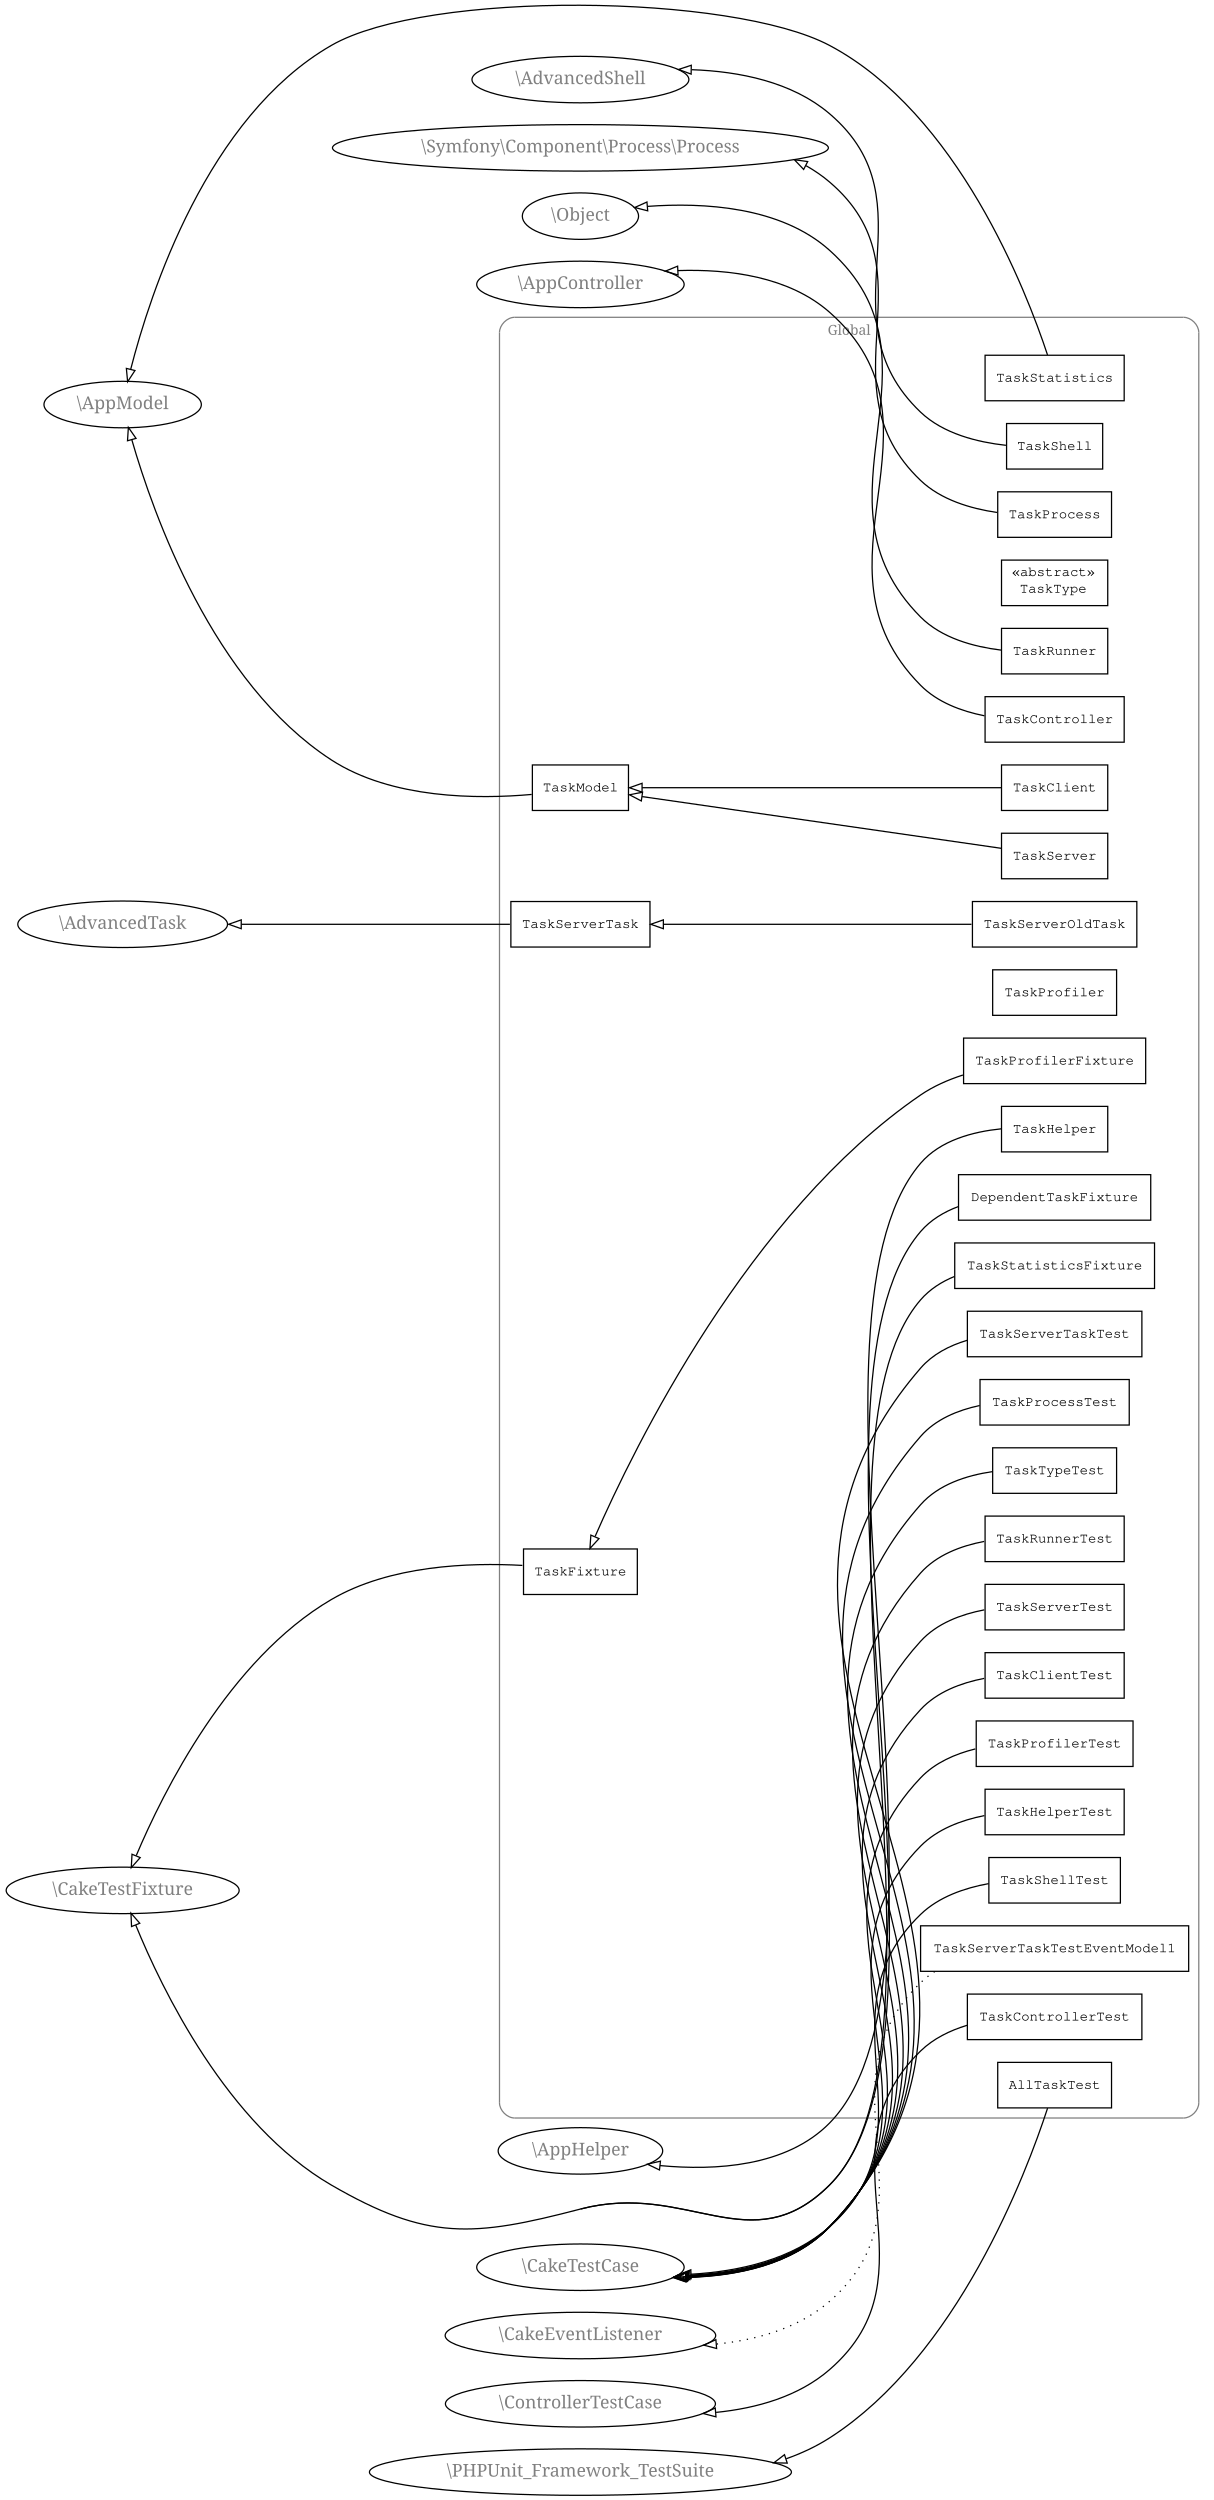
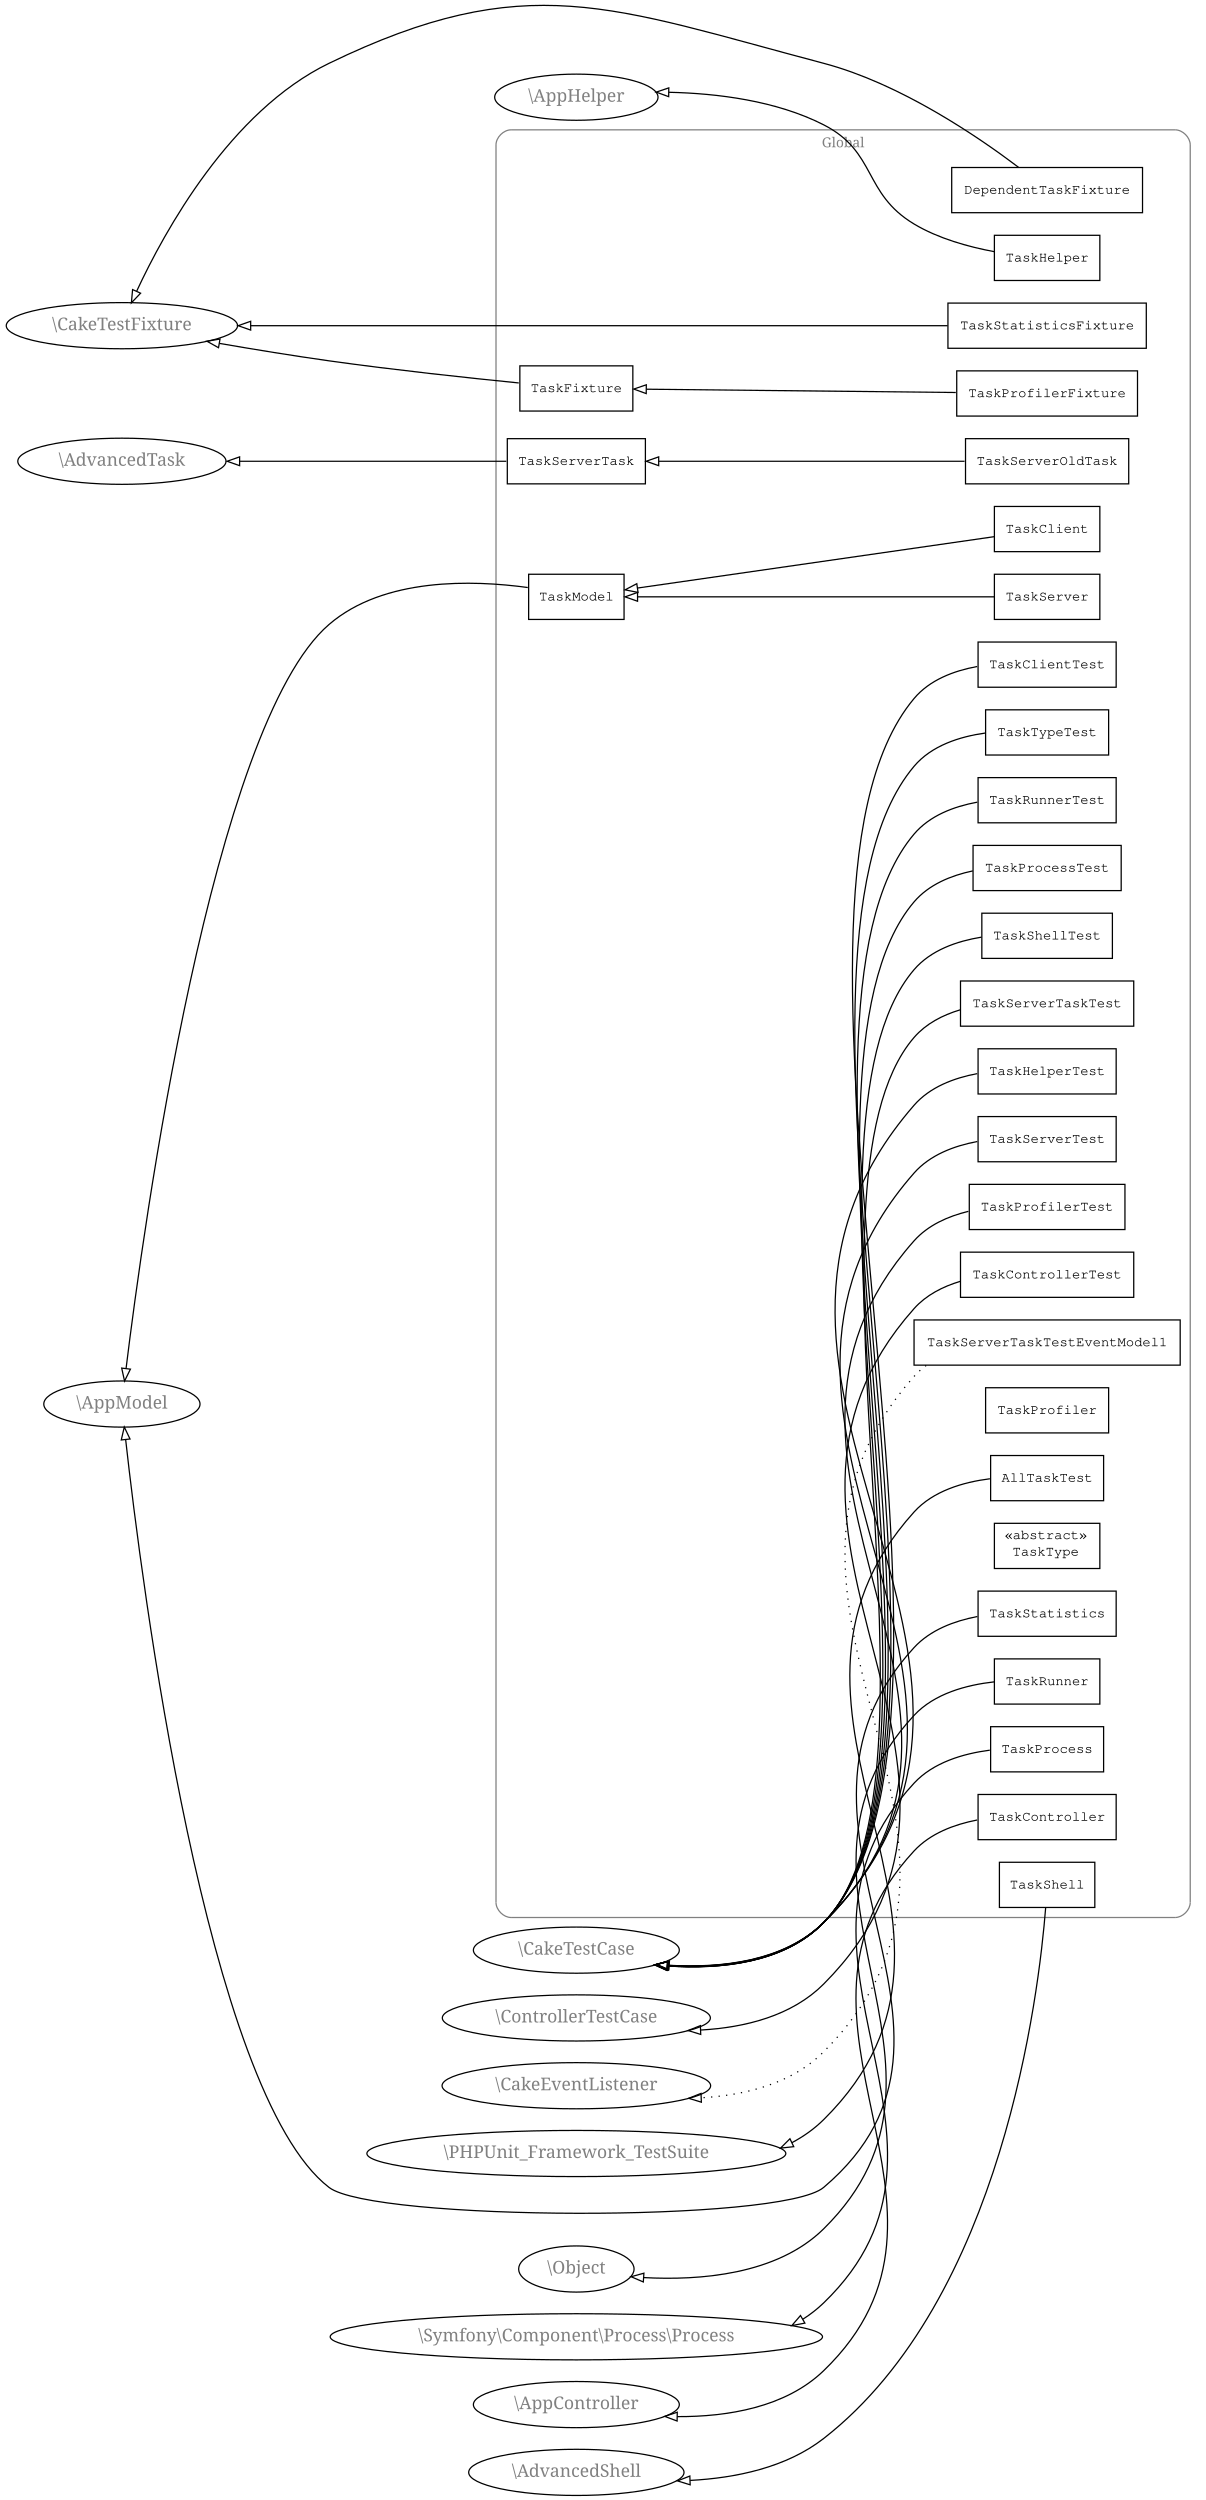
- <svg xmlns="http://www.w3.org/2000/svg" width="960pt" height="1977pt" viewBox="0.00 0.00 960.00 1976.85">
-   <g id="graph1" class="graph" transform="scale(1 1) rotate(0) translate(4 1972.85)">
-     <polygon fill="white" stroke="white" points="-4,5 -4,-1972.85 957,-1972.85 957,5 -4,5" />
+ <svg xmlns="http://www.w3.org/2000/svg" width="960pt" height="1991pt" viewBox="0.00 0.00 960.00 1991.43">
+   <g id="graph1" class="graph" transform="scale(1 1) rotate(0) translate(4 1987.43)">
+     <polygon fill="white" stroke="white" points="-4,5 -4,-1987.43 957,-1987.43 957,5 -4,5" />
    <g id="graph2" class="cluster">
-       <polyline fill="none" stroke="gray" points="403,-298 932,-298 " />
-       <path fill="none" stroke="gray" d="M932,-298C938,-298 944,-304 944,-310" />
-       <polyline fill="none" stroke="gray" points="944,-310 944,-1710 " />
-       <path fill="none" stroke="gray" d="M944,-1710C944,-1716 938,-1722 932,-1722" />
-       <polyline fill="none" stroke="gray" points="932,-1722 403,-1722 " />
-       <path fill="none" stroke="gray" d="M403,-1722C397,-1722 391,-1716 391,-1710" />
-       <polyline fill="none" stroke="gray" points="391,-1710 391,-310 " />
-       <path fill="none" stroke="gray" d="M391,-310C391,-304 397,-298 403,-298" />
-       <text text-anchor="middle" x="667.5" y="-1708.1" font-family="Times Roman,serif" font-size="11.00" fill="gray">Global</text>
+       <polyline fill="none" stroke="gray" points="403,-460 932,-460 " />
+       <path fill="none" stroke="gray" d="M932,-460C938,-460 944,-466 944,-472" />
+       <polyline fill="none" stroke="gray" points="944,-472 944,-1872 " />
+       <path fill="none" stroke="gray" d="M944,-1872C944,-1878 938,-1884 932,-1884" />
+       <polyline fill="none" stroke="gray" points="932,-1884 403,-1884 " />
+       <path fill="none" stroke="gray" d="M403,-1884C397,-1884 391,-1878 391,-1872" />
+       <polyline fill="none" stroke="gray" points="391,-1872 391,-472 " />
+       <path fill="none" stroke="gray" d="M391,-472C391,-466 397,-460 403,-460" />
+       <text text-anchor="middle" x="667.5" y="-1870.1" font-family="Times Roman,serif" font-size="11.00" fill="gray">Global</text>
    </g>
    <g id="node2" class="node">
-       <polygon fill="none" stroke="black" points="510,-1260 400,-1260 400,-1224 510,-1224 510,-1260" />
-       <text text-anchor="middle" x="455" y="-1239.1" font-family="Courier,monospace" font-size="11.00">TaskServerTask</text>
+       <polygon fill="none" stroke="black" points="872,-1800 788,-1800 788,-1764 872,-1764 872,-1800" />
+       <text text-anchor="middle" x="830" y="-1779.1" font-family="Courier,monospace" font-size="11.00">TaskHelper</text>
    </g>
    <g id="node32" class="node">
-       <ellipse fill="none" stroke="black" cx="93" cy="-1242" rx="82.939" ry="18.385" />
-       <text text-anchor="middle" x="93" y="-1238.4" font-family="Times Roman,serif" font-size="14.00" fill="gray">\AdvancedTask</text>
+       <ellipse fill="none" stroke="black" cx="455" cy="-1910" rx="65.054" ry="18.385" />
+       <text text-anchor="middle" x="455" y="-1906.4" font-family="Times Roman,serif" font-size="14.00" fill="gray">\AppHelper</text>
    </g>
    <g id="edge3" class="edge">
-       <path fill="none" stroke="black" d="M399.231,-1242C342.732,-1242 254.302,-1242 186.965,-1242" />
-       <polygon fill="none" stroke="black" points="186.769,-1238.5 176.769,-1242 186.769,-1245.5 186.769,-1238.5" />
+       <path fill="none" stroke="black" d="M787.809,-1786.98C767.439,-1790.77 743.295,-1797.42 724,-1809 683.268,-1833.45 694.323,-1866.42 652,-1888 614.286,-1907.23 567.332,-1913.06 528.725,-1913.92" />
+       <polygon fill="none" stroke="black" points="528.545,-1910.43 518.587,-1914.04 528.628,-1917.43 528.545,-1910.43" />
    </g>
    <g id="node3" class="node">
-       <polygon fill="none" stroke="black" points="895,-1260 765,-1260 765,-1224 895,-1224 895,-1260" />
-       <text text-anchor="middle" x="830" y="-1239.1" font-family="Courier,monospace" font-size="11.00">TaskServerOldTask</text>
+       <polygon fill="none" stroke="black" points="909,-1746 751,-1746 751,-1710 909,-1710 909,-1746" />
+       <text text-anchor="middle" x="830" y="-1725.1" font-family="Courier,monospace" font-size="11.00">TaskStatisticsFixture</text>
+     </g>
+     <g id="node34" class="node">
+       <ellipse fill="none" stroke="black" cx="93" cy="-1728" rx="92.13" ry="18.385" />
+       <text text-anchor="middle" x="93" y="-1724.4" font-family="Times Roman,serif" font-size="14.00" fill="gray">\CakeTestFixture</text>
    </g>
    <g id="edge5" class="edge">
-       <path fill="none" stroke="black" d="M764.251,-1242C695.82,-1242 589.27,-1242 520.815,-1242" />
-       <polygon fill="none" stroke="black" points="520.584,-1238.5 510.584,-1242 520.584,-1245.5 520.584,-1238.5" />
+       <path fill="none" stroke="black" d="M750.778,-1728C616.492,-1728 344.308,-1728 195.623,-1728" />
+       <polygon fill="none" stroke="black" points="195.573,-1724.5 185.573,-1728 195.573,-1731.5 195.573,-1724.5" />
    </g>
    <g id="node4" class="node">
-       <polygon fill="none" stroke="black" points="868,-1638 792,-1638 792,-1602 868,-1602 868,-1638" />
-       <text text-anchor="middle" x="830" y="-1617.1" font-family="Courier,monospace" font-size="11.00">TaskShell</text>
-     </g>
-     <g id="node35" class="node">
-       <ellipse fill="none" stroke="black" cx="455" cy="-1910" rx="85.768" ry="18.385" />
-       <text text-anchor="middle" x="455" y="-1906.4" font-family="Times Roman,serif" font-size="14.00" fill="gray">\AdvancedShell</text>
+       <polygon fill="none" stroke="black" points="902,-1692 758,-1692 758,-1656 902,-1656 902,-1692" />
+       <text text-anchor="middle" x="830" y="-1671.1" font-family="Courier,monospace" font-size="11.00">TaskProfilerFixture</text>
+     </g>
+     <g id="node5" class="node">
+       <polygon fill="none" stroke="black" points="500,-1696 410,-1696 410,-1660 500,-1660 500,-1696" />
+       <text text-anchor="middle" x="455" y="-1675.1" font-family="Courier,monospace" font-size="11.00">TaskFixture</text>
    </g>
    <g id="edge7" class="edge">
-       <path fill="none" stroke="black" d="M791.479,-1620.77C769.123,-1623.21 741.928,-1629.89 724,-1647 644.668,-1722.71 735.488,-1811.9 652,-1883 622.331,-1908.27 580.522,-1916.5 543.048,-1917.81" />
-       <polygon fill="none" stroke="black" points="542.54,-1914.32 532.607,-1918 542.67,-1921.32 542.54,-1914.32" />
-     </g>
-     <g id="node5" class="node">
-       <polygon fill="none" stroke="black" points="875,-1584 785,-1584 785,-1548 875,-1548 875,-1584" />
-       <text text-anchor="middle" x="830" y="-1563.1" font-family="Courier,monospace" font-size="11.00">TaskProcess</text>
-     </g>
-     <g id="node37" class="node">
-       <ellipse fill="none" stroke="black" cx="455" cy="-1856" rx="196.075" ry="18.385" />
-       <text text-anchor="middle" x="455" y="-1852.4" font-family="Times Roman,serif" font-size="14.00" fill="gray">\Symfony\Component\Process\Process</text>
+       <path fill="none" stroke="black" d="M757.252,-1674.78C685.176,-1675.54 576.342,-1676.71 510.824,-1677.4" />
+       <polygon fill="none" stroke="black" points="510.655,-1673.91 500.693,-1677.51 510.729,-1680.91 510.655,-1673.91" />
    </g>
    <g id="edge9" class="edge">
-       <path fill="none" stroke="black" d="M784.401,-1567.67C763.596,-1570.7 740.074,-1577.66 724,-1593 644.668,-1668.71 735.488,-1757.9 652,-1829 646.218,-1833.92 639.975,-1838.2 633.393,-1841.91" />
-       <polygon fill="none" stroke="black" points="631.519,-1838.93 624.218,-1846.61 634.713,-1845.16 631.519,-1838.93" />
+       <path fill="none" stroke="black" d="M409.13,-1682.38C369.145,-1686.37 309.63,-1692.74 258,-1700 229.428,-1704.02 198.194,-1709.13 170.663,-1713.89" />
+       <polygon fill="none" stroke="black" points="169.952,-1710.46 160.7,-1715.62 171.152,-1717.35 169.952,-1710.46" />
    </g>
    <g id="node6" class="node">
+       <polygon fill="none" stroke="black" points="906,-1854 754,-1854 754,-1818 906,-1818 906,-1854" />
+       <text text-anchor="middle" x="830" y="-1833.1" font-family="Courier,monospace" font-size="11.00">DependentTaskFixture</text>
+     </g>
+     <g id="edge11" class="edge">
+       <path fill="none" stroke="black" d="M807.255,-1854.13C774.97,-1878.57 712.979,-1920.9 652,-1937 482.687,-1981.69 415.583,-2013.36 258,-1937 179.35,-1898.89 126.879,-1803.08 104.814,-1755.58" />
+       <polygon fill="none" stroke="black" points="107.886,-1753.88 100.569,-1746.22 101.51,-1756.77 107.886,-1753.88" />
+     </g>
+     <g id="node7" class="node">
+       <polygon fill="none" stroke="black" points="885,-1152 775,-1152 775,-1116 885,-1116 885,-1152" />
+       <text text-anchor="middle" x="830" y="-1131.1" font-family="Courier,monospace" font-size="11.00">TaskHelperTest</text>
+     </g>
+     <g id="node39" class="node">
+       <ellipse fill="none" stroke="black" cx="455" cy="-434" rx="82.024" ry="18.385" />
+       <text text-anchor="middle" x="455" y="-430.4" font-family="Times Roman,serif" font-size="14.00" fill="gray">\CakeTestCase</text>
+     </g>
+     <g id="edge13" class="edge">
+       <path fill="none" stroke="black" d="M774.321,-1132.21C755.74,-1128.73 736.586,-1121.47 724,-1107 532.983,-887.341 857.728,-661.946 652,-456 620.431,-424.398 570.231,-419.186 528.409,-421.728" />
+       <polygon fill="none" stroke="black" points="527.954,-418.252 518.25,-422.504 528.487,-425.232 527.954,-418.252" />
+     </g>
+     <g id="node8" class="node">
+       <polygon fill="none" stroke="black" points="885,-1098 775,-1098 775,-1062 885,-1062 885,-1098" />
+       <text text-anchor="middle" x="830" y="-1077.1" font-family="Courier,monospace" font-size="11.00">TaskServerTest</text>
+     </g>
+     <g id="edge15" class="edge">
+       <path fill="none" stroke="black" d="M774.399,-1078.14C755.827,-1074.65 736.657,-1067.41 724,-1053 547.634,-852.199 841.809,-644.144 652,-456 620.389,-424.666 570.435,-419.377 528.742,-421.815" />
+       <polygon fill="none" stroke="black" points="528.326,-418.336 518.612,-422.565 528.843,-425.317 528.326,-418.336" />
+     </g>
+     <g id="node9" class="node">
+       <polygon fill="none" stroke="black" points="892,-1044 768,-1044 768,-1008 892,-1008 892,-1044" />
+       <text text-anchor="middle" x="830" y="-1023.1" font-family="Courier,monospace" font-size="11.00">TaskProfilerTest</text>
+     </g>
+     <g id="edge17" class="edge">
+       <path fill="none" stroke="black" d="M767.309,-1022.52C751.097,-1018.58 735.102,-1011.49 724,-999 562.27,-817.04 825.907,-626.359 652,-456 620.318,-424.964 570.609,-419.601 529.053,-421.927" />
+       <polygon fill="none" stroke="black" points="528.679,-418.445 518.955,-422.65 529.179,-425.427 528.679,-418.445" />
+     </g>
+     <g id="node10" class="node">
+       <polygon fill="none" stroke="black" points="885,-1476 775,-1476 775,-1440 885,-1440 885,-1476" />
+       <text text-anchor="middle" x="830" y="-1455.1" font-family="Courier,monospace" font-size="11.00">TaskClientTest</text>
+     </g>
+     <g id="edge19" class="edge">
+       <path fill="none" stroke="black" d="M774.305,-1456.51C755.608,-1453.08 736.381,-1445.77 724,-1431 584.447,-1264.49 802.716,-612.477 652,-456 620.615,-423.416 569.515,-418.495 527.223,-421.419" />
+       <polygon fill="none" stroke="black" points="526.906,-417.934 517.236,-422.264 527.496,-424.909 526.906,-417.934" />
+     </g>
+     <g id="node11" class="node">
+       <polygon fill="none" stroke="black" points="879,-1422 781,-1422 781,-1386 879,-1386 879,-1422" />
+       <text text-anchor="middle" x="830" y="-1401.1" font-family="Courier,monospace" font-size="11.00">TaskTypeTest</text>
+     </g>
+     <g id="edge21" class="edge">
+       <path fill="none" stroke="black" d="M780.935,-1403.54C760.289,-1400.66 737.881,-1393.49 724,-1377 591.795,-1219.95 794.733,-603.552 652,-456 620.722,-423.666 570.02,-418.617 527.887,-421.419" />
+       <polygon fill="none" stroke="black" points="527.335,-417.953 517.656,-422.261 527.909,-424.929 527.335,-417.953" />
+     </g>
+     <g id="node12" class="node">
+       <polygon fill="none" stroke="black" points="885,-1368 775,-1368 775,-1332 885,-1332 885,-1368" />
+       <text text-anchor="middle" x="830" y="-1347.1" font-family="Courier,monospace" font-size="11.00">TaskRunnerTest</text>
+     </g>
+     <g id="edge23" class="edge">
+       <path fill="none" stroke="black" d="M774.379,-1348.45C755.689,-1345.01 736.449,-1337.72 724,-1323 599.14,-1175.4 786.753,-594.63 652,-456 620.644,-423.742 569.944,-418.691 527.831,-421.474" />
+       <polygon fill="none" stroke="black" points="527.286,-418.006 517.605,-422.311 527.857,-424.983 527.286,-418.006" />
+     </g>
+     <g id="node13" class="node">
+       <polygon fill="none" stroke="black" points="889,-1314 771,-1314 771,-1278 889,-1278 889,-1314" />
+       <text text-anchor="middle" x="830" y="-1293.1" font-family="Courier,monospace" font-size="11.00">TaskProcessTest</text>
+     </g>
+     <g id="edge25" class="edge">
+       <path fill="none" stroke="black" d="M770.828,-1293.7C753.3,-1290 735.689,-1282.74 724,-1269 606.483,-1130.85 778.775,-585.71 652,-456 620.667,-423.942 570.216,-418.812 528.214,-421.506" />
+       <polygon fill="none" stroke="black" points="527.702,-418.036 518.013,-422.322 528.26,-425.014 527.702,-418.036" />
+     </g>
+     <g id="node14" class="node">
+       <polygon fill="none" stroke="black" points="899,-990 761,-990 761,-954 899,-954 899,-990" />
+       <text text-anchor="middle" x="830" y="-969.1" font-family="Courier,monospace" font-size="11.00">TaskControllerTest</text>
+     </g>
+     <g id="node47" class="node">
+       <ellipse fill="none" stroke="black" cx="455" cy="-380" rx="106.773" ry="18.385" />
+       <text text-anchor="middle" x="455" y="-376.4" font-family="Times Roman,serif" font-size="14.00" fill="gray">\ControllerTestCase</text>
+     </g>
+     <g id="edge27" class="edge">
+       <path fill="none" stroke="black" d="M760.984,-966.799C747.009,-962.63 733.658,-955.853 724,-945 563.624,-764.784 822.314,-577.855 652,-407 626.713,-381.633 589.562,-372.393 554.319,-370.375" />
+       <polygon fill="none" stroke="black" points="554.077,-366.863 543.951,-369.98 553.81,-373.858 554.077,-366.863" />
+     </g>
+     <g id="node15" class="node">
+       <polygon fill="none" stroke="black" points="882,-1260 778,-1260 778,-1224 882,-1224 882,-1260" />
+       <text text-anchor="middle" x="830" y="-1239.1" font-family="Courier,monospace" font-size="11.00">TaskShellTest</text>
+     </g>
+     <g id="edge29" class="edge">
+       <path fill="none" stroke="black" d="M777.778,-1240.94C758.093,-1237.75 737.276,-1230.51 724,-1215 613.823,-1086.29 770.8,-576.793 652,-456 620.567,-424.04 570.117,-418.908 528.142,-421.577" />
+       <polygon fill="none" stroke="black" points="527.639,-418.106 517.947,-422.386 528.193,-425.084 527.639,-418.106" />
+     </g>
+     <g id="node16" class="node">
+       <polygon fill="none" stroke="black" points="899,-1206 761,-1206 761,-1170 899,-1170 899,-1206" />
+       <text text-anchor="middle" x="830" y="-1185.1" font-family="Courier,monospace" font-size="11.00">TaskServerTaskTest</text>
+     </g>
+     <g id="edge31" class="edge">
+       <path fill="none" stroke="black" d="M760.732,-1183.02C746.77,-1178.84 733.487,-1172 724,-1161 621.16,-1041.73 762.829,-567.881 652,-456 620.564,-424.266 570.362,-419.056 528.505,-421.631" />
+       <polygon fill="none" stroke="black" points="528.038,-418.157 518.337,-422.417 528.577,-425.136 528.038,-418.157" />
+     </g>
+     <g id="node17" class="node">
+       <polygon fill="none" stroke="black" points="936,-936 724,-936 724,-900 936,-900 936,-936" />
+       <text text-anchor="middle" x="830" y="-915.1" font-family="Courier,monospace" font-size="11.00">TaskServerTaskTestEventModel1</text>
+     </g>
+     <g id="node51" class="node">
+       <ellipse fill="none" stroke="black" cx="455" cy="-326" rx="106.98" ry="18.385" />
+       <text text-anchor="middle" x="455" y="-322.4" font-family="Times Roman,serif" font-size="14.00" fill="gray">\CakeEventListener</text>
+     </g>
+     <g id="edge33" class="edge">
+       <path fill="none" stroke="black" stroke-dasharray="1,5" d="M733.629,-899.723C730.141,-897.157 726.904,-894.263 724,-891 563.624,-710.784 822.314,-523.855 652,-353 626.824,-327.744 589.888,-318.474 554.782,-316.402" />
+       <polygon fill="none" stroke="black" points="554.585,-312.891 544.453,-315.99 554.306,-319.886 554.585,-312.891" />
+     </g>
+     <g id="node18" class="node">
+       <polygon fill="none" stroke="black" points="875,-828 785,-828 785,-792 875,-792 875,-828" />
+       <text text-anchor="middle" x="830" y="-807.1" font-family="Courier,monospace" font-size="11.00">AllTaskTest</text>
+     </g>
+     <g id="node53" class="node">
+       <ellipse fill="none" stroke="black" cx="455" cy="-272" rx="166.877" ry="18.385" />
+       <text text-anchor="middle" x="455" y="-268.4" font-family="Times Roman,serif" font-size="14.00" fill="gray">\PHPUnit_Framework_TestSuite</text>
+     </g>
+     <g id="edge35" class="edge">
+       <path fill="none" stroke="black" d="M784.433,-809.488C763.116,-806.785 739.146,-799.771 724,-783 578.238,-621.599 806.66,-451.896 652,-299 644.465,-291.551 635.906,-285.501 626.675,-280.62" />
+       <polygon fill="none" stroke="black" points="628.163,-277.451 617.632,-276.291 625.141,-283.765 628.163,-277.451" />
+     </g>
+     <g id="node19" class="node">
+       <polygon fill="none" stroke="black" points="885,-720 775,-720 775,-684 885,-684 885,-720" />
+       <text text-anchor="middle" x="830" y="-699.1" font-family="Courier,monospace" font-size="11.00">TaskStatistics</text>
+     </g>
+     <g id="node55" class="node">
+       <ellipse fill="none" stroke="black" cx="93" cy="-869" rx="62.225" ry="18.385" />
+       <text text-anchor="middle" x="93" y="-865.4" font-family="Times Roman,serif" font-size="14.00" fill="gray">\AppModel</text>
+     </g>
+     <g id="edge37" class="edge">
+       <path fill="none" stroke="black" d="M774.484,-699.765C756.033,-696.226 736.92,-689.047 724,-675 592.822,-532.383 799.899,-370.193 652,-245 618.586,-216.716 292.687,-218.293 258,-245 160.151,-320.339 108.482,-728.508 96.007,-840.541" />
+       <polygon fill="none" stroke="black" points="92.501,-840.403 94.891,-850.725 99.459,-841.166 92.501,-840.403" />
+     </g>
+     <g id="node20" class="node">
      <polygon fill="none" stroke="black" points="872,-1530 788,-1530 788,-1494 872,-1494 872,-1530" />
-       <text text-anchor="start" x="796" y="-1517.43" font-family="Courier,monospace" font-size="11.00">«abstract»</text>
-       <text text-anchor="start" x="802.5" y="-1504.23" font-family="Courier,monospace" font-size="11.00">TaskType</text>
-     </g>
-     <g id="node7" class="node">
-       <polygon fill="none" stroke="black" points="872,-1476 788,-1476 788,-1440 872,-1440 872,-1476" />
-       <text text-anchor="middle" x="830" y="-1455.1" font-family="Courier,monospace" font-size="11.00">TaskRunner</text>
-     </g>
-     <g id="node39" class="node">
-       <ellipse fill="none" stroke="black" cx="455" cy="-1802" rx="45.962" ry="18.385" />
-       <text text-anchor="middle" x="455" y="-1798.4" font-family="Times Roman,serif" font-size="14.00" fill="gray">\Object</text>
-     </g>
-     <g id="edge11" class="edge">
-       <path fill="none" stroke="black" d="M787.757,-1458.81C765.989,-1461.44 740.6,-1468.3 724,-1485 630.38,-1579.19 750.799,-1686.26 652,-1775 613.364,-1809.7 552.106,-1812.94 508.156,-1809.72" />
-       <polygon fill="none" stroke="black" points="508.205,-1806.21 497.94,-1808.83 507.599,-1813.18 508.205,-1806.21" />
-     </g>
-     <g id="node8" class="node">
-       <polygon fill="none" stroke="black" points="885,-1422 775,-1422 775,-1386 885,-1386 885,-1422" />
-       <text text-anchor="middle" x="830" y="-1401.1" font-family="Courier,monospace" font-size="11.00">TaskController</text>
-     </g>
-     <g id="node41" class="node">
-       <ellipse fill="none" stroke="black" cx="455" cy="-1748" rx="82.024" ry="18.385" />
-       <text text-anchor="middle" x="455" y="-1744.4" font-family="Times Roman,serif" font-size="14.00" fill="gray">\AppController</text>
-     </g>
-     <g id="edge13" class="edge">
-       <path fill="none" stroke="black" d="M774.496,-1406.88C756.267,-1410.5 737.294,-1417.57 724,-1431 629.049,-1526.91 753.347,-1636.88 652,-1726 619.838,-1754.28 572.388,-1760.27 532.116,-1758.95" />
-       <polygon fill="none" stroke="black" points="532.202,-1755.45 522.046,-1758.46 531.866,-1762.44 532.202,-1755.45" />
-     </g>
-     <g id="node9" class="node">
-       <polygon fill="none" stroke="black" points="872,-1368 788,-1368 788,-1332 872,-1332 872,-1368" />
-       <text text-anchor="middle" x="830" y="-1347.1" font-family="Courier,monospace" font-size="11.00">TaskClient</text>
-     </g>
-     <g id="node12" class="node">
-       <polygon fill="none" stroke="black" points="493,-1368 417,-1368 417,-1332 493,-1332 493,-1368" />
-       <text text-anchor="middle" x="455" y="-1347.1" font-family="Courier,monospace" font-size="11.00">TaskModel</text>
-     </g>
-     <g id="edge15" class="edge">
-       <path fill="none" stroke="black" d="M787.712,-1350C717.645,-1350 577.87,-1350 503.756,-1350" />
-       <polygon fill="none" stroke="black" points="503.748,-1346.5 493.748,-1350 503.748,-1353.5 503.748,-1346.5" />
-     </g>
-     <g id="node10" class="node">
-       <polygon fill="none" stroke="black" points="872,-1314 788,-1314 788,-1278 872,-1278 872,-1314" />
-       <text text-anchor="middle" x="830" y="-1293.1" font-family="Courier,monospace" font-size="11.00">TaskServer</text>
-     </g>
-     <g id="edge17" class="edge">
-       <path fill="none" stroke="black" d="M787.712,-1302.09C717.645,-1312.18 577.87,-1332.31 503.756,-1342.98" />
-       <polygon fill="none" stroke="black" points="503.147,-1339.53 493.748,-1344.42 504.145,-1346.46 503.147,-1339.53" />
-     </g>
-     <g id="node11" class="node">
-       <polygon fill="none" stroke="black" points="885,-1692 775,-1692 775,-1656 885,-1656 885,-1692" />
-       <text text-anchor="middle" x="830" y="-1671.1" font-family="Courier,monospace" font-size="11.00">TaskStatistics</text>
-     </g>
-     <g id="node45" class="node">
-       <ellipse fill="none" stroke="black" cx="93" cy="-1653" rx="62.225" ry="18.385" />
-       <text text-anchor="middle" x="93" y="-1649.4" font-family="Times Roman,serif" font-size="14.00" fill="gray">\AppModel</text>
-     </g>
-     <g id="edge19" class="edge">
-       <path fill="none" stroke="black" d="M824.377,-1692.24C807.755,-1742.55 753.542,-1883.11 652,-1937 574.661,-1978.04 333.885,-1980.67 258,-1937 159.859,-1880.52 114.692,-1740.78 99.368,-1680.93" />
-       <polygon fill="none" stroke="black" points="102.723,-1679.92 96.925,-1671.05 95.927,-1681.6 102.723,-1679.92" />
-     </g>
-     <g id="edge21" class="edge">
-       <path fill="none" stroke="black" d="M416.461,-1344.68C374.116,-1340.89 305.78,-1341 258,-1372 164.398,-1432.73 117.087,-1566.67 100.297,-1624.97" />
-       <polygon fill="none" stroke="black" points="96.831,-1624.37 97.513,-1634.94 103.573,-1626.25 96.831,-1624.37" />
-     </g>
-     <g id="node13" class="node">
-       <polygon fill="none" stroke="black" points="879,-1206 781,-1206 781,-1170 879,-1170 879,-1206" />
-       <text text-anchor="middle" x="830" y="-1185.1" font-family="Courier,monospace" font-size="11.00">TaskProfiler</text>
-     </g>
-     <g id="node14" class="node">
-       <polygon fill="none" stroke="black" points="872,-1098 788,-1098 788,-1062 872,-1062 872,-1098" />
-       <text text-anchor="middle" x="830" y="-1077.1" font-family="Courier,monospace" font-size="11.00">TaskHelper</text>
-     </g>
-     <g id="node48" class="node">
-       <ellipse fill="none" stroke="black" cx="455" cy="-272" rx="65.054" ry="18.385" />
-       <text text-anchor="middle" x="455" y="-268.4" font-family="Times Roman,serif" font-size="14.00" fill="gray">\AppHelper</text>
-     </g>
-     <g id="edge23" class="edge">
-       <path fill="none" stroke="black" d="M787.796,-1080.25C765.482,-1078 739.56,-1071.18 724,-1053 613.823,-924.293 770.8,-414.793 652,-294 617.971,-259.4 561.656,-256.243 517.933,-260.387" />
-       <polygon fill="none" stroke="black" points="517.521,-256.911 507.961,-261.477 518.282,-263.87 517.521,-256.911" />
-     </g>
-     <g id="node15" class="node">
-       <polygon fill="none" stroke="black" points="909,-990 751,-990 751,-954 909,-954 909,-990" />
-       <text text-anchor="middle" x="830" y="-969.1" font-family="Courier,monospace" font-size="11.00">TaskStatisticsFixture</text>
-     </g>
-     <g id="node50" class="node">
-       <ellipse fill="none" stroke="black" cx="93" cy="-478" rx="92.13" ry="18.385" />
-       <text text-anchor="middle" x="93" y="-474.4" font-family="Times Roman,serif" font-size="14.00" fill="gray">\CakeTestFixture</text>
-     </g>
-     <g id="edge25" class="edge">
-       <path fill="none" stroke="black" d="M750.771,-963.495C740.572,-959.285 731.196,-953.339 724,-945 621.839,-826.608 762.925,-355.223 652,-245 589.605,-182.999 540.106,-248.23 455,-226" />
-       <path fill="none" stroke="black" d="M455,-226C369.894,-203.77 334.099,-200.883 258,-245 175.586,-292.778 123.92,-400.138 103.283,-450.692" />
-       <polygon fill="none" stroke="black" points="100.02,-449.425 99.57,-460.01 106.523,-452.016 100.02,-449.425" />
-     </g>
-     <g id="node16" class="node">
-       <polygon fill="none" stroke="black" points="500,-748 410,-748 410,-712 500,-712 500,-748" />
-       <text text-anchor="middle" x="455" y="-727.1" font-family="Courier,monospace" font-size="11.00">TaskFixture</text>
-     </g>
-     <g id="edge27" class="edge">
-       <path fill="none" stroke="black" d="M409.104,-734.995C366.941,-737.353 304.176,-735.046 258,-708 176.872,-660.482 124.849,-555.529 103.74,-505.528" />
-       <polygon fill="none" stroke="black" points="106.865,-503.924 99.818,-496.013 100.393,-506.592 106.865,-503.924" />
-     </g>
-     <g id="node17" class="node">
-       <polygon fill="none" stroke="black" points="902,-1152 758,-1152 758,-1116 902,-1116 902,-1152" />
-       <text text-anchor="middle" x="830" y="-1131.1" font-family="Courier,monospace" font-size="11.00">TaskProfilerFixture</text>
-     </g>
-     <g id="edge29" class="edge">
-       <path fill="none" stroke="black" d="M757.487,-1122.8C745.669,-1118.98 734.029,-1113.86 724,-1107 588.034,-1013.93 497.378,-828.295 466.615,-757.921" />
-       <polygon fill="none" stroke="black" points="469.684,-756.198 462.512,-748.399 463.255,-758.968 469.684,-756.198" />
-     </g>
-     <g id="node18" class="node">
-       <polygon fill="none" stroke="black" points="906,-1044 754,-1044 754,-1008 906,-1008 906,-1044" />
-       <text text-anchor="middle" x="830" y="-1023.1" font-family="Courier,monospace" font-size="11.00">DependentTaskFixture</text>
-     </g>
-     <g id="edge31" class="edge">
-       <path fill="none" stroke="black" d="M753.905,-1018.8C742.485,-1014.53 731.907,-1008.23 724,-999 614.503,-871.167 770.962,-364.075 652,-245 589.831,-182.772 540.106,-248.23 455,-226" />
-     </g>
-     <g id="node19" class="node">
-       <polygon fill="none" stroke="black" points="882,-504 778,-504 778,-468 882,-468 882,-504" />
-       <text text-anchor="middle" x="830" y="-483.1" font-family="Courier,monospace" font-size="11.00">TaskShellTest</text>
-     </g>
-     <g id="node55" class="node">
-       <ellipse fill="none" stroke="black" cx="455" cy="-180" rx="82.024" ry="18.385" />
-       <text text-anchor="middle" x="455" y="-176.4" font-family="Times Roman,serif" font-size="14.00" fill="gray">\CakeTestCase</text>
-     </g>
-     <g id="edge33" class="edge">
-       <path fill="none" stroke="black" d="M777.835,-483.363C758.748,-479.888 738.339,-472.856 724,-459 641.773,-379.54 737.657,-287.75 652,-212 622.455,-185.872 580.235,-176.653 542.454,-174.471" />
-       <polygon fill="none" stroke="black" points="542.583,-170.973 532.444,-174.048 542.287,-177.967 542.583,-170.973" />
-     </g>
-     <g id="node20" class="node">
-       <polygon fill="none" stroke="black" points="899,-936 761,-936 761,-900 899,-900 899,-936" />
-       <text text-anchor="middle" x="830" y="-915.1" font-family="Courier,monospace" font-size="11.00">TaskServerTaskTest</text>
-     </g>
-     <g id="edge35" class="edge">
-       <path fill="none" stroke="black" d="M760.764,-912.993C746.799,-908.814 733.508,-901.984 724,-891 525.381,-661.557 860.561,-432.445 652,-212 623.352,-181.719 578.123,-172.832 538.225,-171.918" />
-       <polygon fill="none" stroke="black" points="538.233,-168.418 528.209,-171.849 538.185,-175.418 538.233,-168.418" />
+       <text text-anchor="middle" x="830" y="-1509.1" font-family="Courier,monospace" font-size="11.00">TaskServer</text>
+     </g>
+     <g id="node22" class="node">
+       <polygon fill="none" stroke="black" points="493,-1530 417,-1530 417,-1494 493,-1494 493,-1530" />
+       <text text-anchor="middle" x="455" y="-1509.1" font-family="Courier,monospace" font-size="11.00">TaskModel</text>
+     </g>
+     <g id="edge39" class="edge">
+       <path fill="none" stroke="black" d="M787.712,-1512C717.645,-1512 577.87,-1512 503.756,-1512" />
+       <polygon fill="none" stroke="black" points="503.748,-1508.5 493.748,-1512 503.748,-1515.5 503.748,-1508.5" />
    </g>
    <g id="node21" class="node">
-       <polygon fill="none" stroke="black" points="936,-450 724,-450 724,-414 936,-414 936,-450" />
-       <text text-anchor="middle" x="830" y="-429.1" font-family="Courier,monospace" font-size="11.00">TaskServerTaskTestEventModel1</text>
-     </g>
-     <g id="node58" class="node">
-       <ellipse fill="none" stroke="black" cx="455" cy="-126" rx="106.98" ry="18.385" />
-       <text text-anchor="middle" x="455" y="-122.4" font-family="Times Roman,serif" font-size="14.00" fill="gray">\CakeEventListener</text>
-     </g>
-     <g id="edge37" class="edge">
-       <path fill="none" stroke="black" stroke-dasharray="1,5" d="M735.153,-413.803C731.156,-411.228 727.405,-408.308 724,-405 640.454,-323.833 740.004,-229.31 652,-153 627.583,-131.828 594.679,-122.53 562.761,-119.253" />
-       <polygon fill="none" stroke="black" points="562.7,-115.736 552.444,-118.393 562.119,-122.712 562.7,-115.736" />
-     </g>
-     <g id="node22" class="node">
-       <polygon fill="none" stroke="black" points="889,-882 771,-882 771,-846 889,-846 889,-882" />
-       <text text-anchor="middle" x="830" y="-861.1" font-family="Courier,monospace" font-size="11.00">TaskProcessTest</text>
-     </g>
-     <g id="edge39" class="edge">
-       <path fill="none" stroke="black" d="M770.765,-861.457C753.341,-857.731 735.807,-850.515 724,-837 540.039,-626.423 845.084,-414.245 652,-212 623.386,-182.028 578.515,-173.076 538.821,-172.045" />
-       <polygon fill="none" stroke="black" points="538.619,-168.543 528.586,-171.947 538.552,-175.543 538.619,-168.543" />
+       <polygon fill="none" stroke="black" points="879,-882 781,-882 781,-846 879,-846 879,-882" />
+       <text text-anchor="middle" x="830" y="-861.1" font-family="Courier,monospace" font-size="11.00">TaskProfiler</text>
+     </g>
+     <g id="edge41" class="edge">
+       <path fill="none" stroke="black" d="M416.305,-1519.42C372.531,-1525.43 301.671,-1527.62 258,-1490 164.964,-1409.85 109.913,-1008.24 96.325,-897.381" />
+       <polygon fill="none" stroke="black" points="99.78,-896.804 95.105,-887.297 92.831,-897.645 99.78,-896.804" />
    </g>
    <g id="node23" class="node">
-       <polygon fill="none" stroke="black" points="879,-828 781,-828 781,-792 879,-792 879,-828" />
-       <text text-anchor="middle" x="830" y="-807.1" font-family="Courier,monospace" font-size="11.00">TaskTypeTest</text>
-     </g>
-     <g id="edge41" class="edge">
-       <path fill="none" stroke="black" d="M780.751,-809.155C760.325,-806.167 738.142,-799.014 724,-783 554.683,-591.274 829.621,-396.059 652,-212 623.336,-182.297 578.689,-173.309 539.142,-172.189" />
-       <polygon fill="none" stroke="black" points="538.985,-168.687 528.944,-172.067 538.901,-175.686 538.985,-168.687" />
+       <polygon fill="none" stroke="black" points="872,-1584 788,-1584 788,-1548 872,-1548 872,-1584" />
+       <text text-anchor="middle" x="830" y="-1563.1" font-family="Courier,monospace" font-size="11.00">TaskClient</text>
+     </g>
+     <g id="edge43" class="edge">
+       <path fill="none" stroke="black" d="M787.712,-1559.91C717.645,-1549.82 577.87,-1529.69 503.756,-1519.02" />
+       <polygon fill="none" stroke="black" points="504.145,-1515.54 493.748,-1517.58 503.147,-1522.47 504.145,-1515.54" />
    </g>
    <g id="node24" class="node">
-       <polygon fill="none" stroke="black" points="885,-774 775,-774 775,-738 885,-738 885,-774" />
-       <text text-anchor="middle" x="830" y="-753.1" font-family="Courier,monospace" font-size="11.00">TaskRunnerTest</text>
-     </g>
-     <g id="edge43" class="edge">
-       <path fill="none" stroke="black" d="M774.269,-753.96C755.796,-750.44 736.726,-743.223 724,-729 569.31,-556.104 814.177,-377.893 652,-212 623.256,-182.597 578.829,-173.578 539.435,-172.362" />
-       <polygon fill="none" stroke="black" points="539.326,-168.86 529.276,-172.214 539.224,-175.86 539.326,-168.86" />
+       <polygon fill="none" stroke="black" points="872,-774 788,-774 788,-738 872,-738 872,-774" />
+       <text text-anchor="start" x="796" y="-761.433" font-family="Courier,monospace" font-size="11.00">«abstract»</text>
+       <text text-anchor="start" x="802.5" y="-748.233" font-family="Courier,monospace" font-size="11.00">TaskType</text>
    </g>
    <g id="node25" class="node">
-       <polygon fill="none" stroke="black" points="899,-396 761,-396 761,-360 899,-360 899,-396" />
-       <text text-anchor="middle" x="830" y="-375.1" font-family="Courier,monospace" font-size="11.00">TaskControllerTest</text>
-     </g>
-     <g id="node63" class="node">
-       <ellipse fill="none" stroke="black" cx="455" cy="-72" rx="106.773" ry="18.385" />
-       <text text-anchor="middle" x="455" y="-68.4" font-family="Times Roman,serif" font-size="14.00" fill="gray">\ControllerTestCase</text>
+       <polygon fill="none" stroke="black" points="872,-666 788,-666 788,-630 872,-630 872,-666" />
+       <text text-anchor="middle" x="830" y="-645.1" font-family="Courier,monospace" font-size="11.00">TaskRunner</text>
+     </g>
+     <g id="node60" class="node">
+       <ellipse fill="none" stroke="black" cx="455" cy="-180" rx="45.962" ry="18.385" />
+       <text text-anchor="middle" x="455" y="-176.4" font-family="Times Roman,serif" font-size="14.00" fill="gray">\Object</text>
    </g>
    <g id="edge45" class="edge">
-       <path fill="none" stroke="black" d="M760.734,-371.312C747.189,-367.18 734.079,-360.792 724,-351 640.454,-269.833 740.004,-175.31 652,-99 627.465,-77.725 594.362,-68.44 562.299,-65.206" />
-       <polygon fill="none" stroke="black" points="562.19,-61.685 551.938,-64.361 561.62,-68.662 562.19,-61.685" />
+       <path fill="none" stroke="black" d="M787.818,-647.698C765.794,-645.249 740.143,-638.404 724,-621 598.483,-485.676 783.373,-341.647 652,-212 614.82,-175.308 553.111,-170.734 508.657,-173.174" />
+       <polygon fill="none" stroke="black" points="508.341,-169.688 498.603,-173.86 508.818,-176.671 508.341,-169.688" />
    </g>
    <g id="node26" class="node">
-       <polygon fill="none" stroke="black" points="875,-342 785,-342 785,-306 875,-306 875,-342" />
-       <text text-anchor="middle" x="830" y="-321.1" font-family="Courier,monospace" font-size="11.00">AllTaskTest</text>
-     </g>
-     <g id="node65" class="node">
-       <ellipse fill="none" stroke="black" cx="455" cy="-18" rx="166.877" ry="18.385" />
-       <text text-anchor="middle" x="455" y="-14.4" font-family="Times Roman,serif" font-size="14.00" fill="gray">\PHPUnit_Framework_TestSuite</text>
+       <polygon fill="none" stroke="black" points="875,-612 785,-612 785,-576 875,-576 875,-612" />
+       <text text-anchor="middle" x="830" y="-591.1" font-family="Courier,monospace" font-size="11.00">TaskProcess</text>
+     </g>
+     <g id="node62" class="node">
+       <ellipse fill="none" stroke="black" cx="455" cy="-126" rx="196.075" ry="18.385" />
+       <text text-anchor="middle" x="455" y="-122.4" font-family="Times Roman,serif" font-size="14.00" fill="gray">\Symfony\Component\Process\Process</text>
    </g>
    <g id="edge47" class="edge">
-       <path fill="none" stroke="black" d="M824.43,-305.789C807.773,-254.736 753.126,-109.756 652,-45 641.391,-38.206 629.803,-32.801 617.731,-28.526" />
-       <polygon fill="none" stroke="black" points="618.547,-25.111 607.955,-25.335 616.375,-31.765 618.547,-25.111" />
+       <path fill="none" stroke="black" d="M784.34,-593.293C763.133,-590.526 739.286,-583.515 724,-567 597.136,-429.94 786.415,-282.663 652,-153 646.909,-148.089 641.37,-143.791 635.489,-140.039" />
+       <polygon fill="none" stroke="black" points="637.048,-136.898 626.638,-134.926 633.546,-142.959 637.048,-136.898" />
    </g>
    <g id="node27" class="node">
-       <polygon fill="none" stroke="black" points="885,-720 775,-720 775,-684 885,-684 885,-720" />
-       <text text-anchor="middle" x="830" y="-699.1" font-family="Courier,monospace" font-size="11.00">TaskServerTest</text>
+       <polygon fill="none" stroke="black" points="885,-558 775,-558 775,-522 885,-522 885,-558" />
+       <text text-anchor="middle" x="830" y="-537.1" font-family="Courier,monospace" font-size="11.00">TaskController</text>
+     </g>
+     <g id="node64" class="node">
+       <ellipse fill="none" stroke="black" cx="455" cy="-72" rx="82.024" ry="18.385" />
+       <text text-anchor="middle" x="455" y="-68.4" font-family="Times Roman,serif" font-size="14.00" fill="gray">\AppController</text>
    </g>
    <g id="edge49" class="edge">
-       <path fill="none" stroke="black" d="M774.393,-699.848C755.933,-696.317 736.838,-689.122 724,-675 583.913,-520.908 798.757,-359.752 652,-212 623.135,-182.94 578.923,-173.894 539.692,-172.575" />
-       <polygon fill="none" stroke="black" points="539.633,-169.074 529.573,-172.398 539.511,-176.073 539.633,-169.074" />
+       <path fill="none" stroke="black" d="M774.257,-537.667C755.896,-534.105 736.9,-526.937 724,-513 597.136,-375.94 786.415,-228.663 652,-99 621.652,-69.725 575.414,-62.239 535.36,-62.415" />
+       <polygon fill="none" stroke="black" points="535.251,-58.917 525.323,-62.616 535.391,-65.915 535.251,-58.917" />
    </g>
    <g id="node28" class="node">
-       <polygon fill="none" stroke="black" points="885,-666 775,-666 775,-630 885,-630 885,-666" />
-       <text text-anchor="middle" x="830" y="-645.1" font-family="Courier,monospace" font-size="11.00">TaskClientTest</text>
+       <polygon fill="none" stroke="black" points="868,-504 792,-504 792,-468 868,-468 868,-504" />
+       <text text-anchor="middle" x="830" y="-483.1" font-family="Courier,monospace" font-size="11.00">TaskShell</text>
+     </g>
+     <g id="node66" class="node">
+       <ellipse fill="none" stroke="black" cx="455" cy="-18" rx="85.768" ry="18.385" />
+       <text text-anchor="middle" x="455" y="-14.4" font-family="Times Roman,serif" font-size="14.00" fill="gray">\AdvancedShell</text>
    </g>
    <g id="edge51" class="edge">
-       <path fill="none" stroke="black" d="M774.273,-645.652C755.914,-642.089 736.914,-634.923 724,-621 598.483,-485.676 783.373,-341.647 652,-212 623.022,-183.402 579.143,-174.315 540.147,-172.853" />
-       <polygon fill="none" stroke="black" points="539.896,-169.347 529.824,-172.635 539.748,-176.345 539.896,-169.347" />
+       <path fill="none" stroke="black" d="M828.86,-467.989C823.501,-399.851 794.655,-156.101 652,-45 622.25,-21.831 582.023,-13.518 545.675,-11.601" />
+       <polygon fill="none" stroke="black" points="545.661,-8.098 535.538,-11.223 545.4,-15.094 545.661,-8.098" />
    </g>
    <g id="node29" class="node">
-       <polygon fill="none" stroke="black" points="892,-612 768,-612 768,-576 892,-576 892,-612" />
-       <text text-anchor="middle" x="830" y="-591.1" font-family="Courier,monospace" font-size="11.00">TaskProfilerTest</text>
+       <polygon fill="none" stroke="black" points="510,-1638 400,-1638 400,-1602 510,-1602 510,-1638" />
+       <text text-anchor="middle" x="455" y="-1617.1" font-family="Courier,monospace" font-size="11.00">TaskServerTask</text>
+     </g>
+     <g id="node68" class="node">
+       <ellipse fill="none" stroke="black" cx="93" cy="-1620" rx="82.939" ry="18.385" />
+       <text text-anchor="middle" x="93" y="-1616.4" font-family="Times Roman,serif" font-size="14.00" fill="gray">\AdvancedTask</text>
    </g>
    <g id="edge53" class="edge">
-       <path fill="none" stroke="black" d="M767.299,-589.881C751.282,-585.919 735.391,-578.967 724,-567 613.004,-450.391 768.039,-323.592 652,-212 622.884,-184 579.431,-174.866 540.738,-173.221" />
-       <polygon fill="none" stroke="black" points="540.581,-169.716 530.492,-172.952 540.397,-176.714 540.581,-169.716" />
+       <path fill="none" stroke="black" d="M399.231,-1620C342.732,-1620 254.302,-1620 186.965,-1620" />
+       <polygon fill="none" stroke="black" points="186.769,-1616.5 176.769,-1620 186.769,-1623.5 186.769,-1616.5" />
    </g>
    <g id="node30" class="node">
-       <polygon fill="none" stroke="black" points="885,-558 775,-558 775,-522 885,-522 885,-558" />
-       <text text-anchor="middle" x="830" y="-537.1" font-family="Courier,monospace" font-size="11.00">TaskHelperTest</text>
+       <polygon fill="none" stroke="black" points="895,-1638 765,-1638 765,-1602 895,-1602 895,-1638" />
+       <text text-anchor="middle" x="830" y="-1617.1" font-family="Courier,monospace" font-size="11.00">TaskServerOldTask</text>
    </g>
    <g id="edge55" class="edge">
-       <path fill="none" stroke="black" d="M774.461,-537.155C756.229,-533.534 737.263,-526.458 724,-513 627.45,-415.028 752.784,-305.611 652,-212 622.752,-184.834 579.932,-175.637 541.679,-173.739" />
-       <polygon fill="none" stroke="black" points="541.659,-170.237 531.547,-173.398 541.423,-177.233 541.659,-170.237" />
+       <path fill="none" stroke="black" d="M764.251,-1620C695.82,-1620 589.27,-1620 520.815,-1620" />
+       <polygon fill="none" stroke="black" points="520.584,-1616.5 510.584,-1620 520.584,-1623.5 520.584,-1616.5" />
    </g>
  </g>
</svg>
